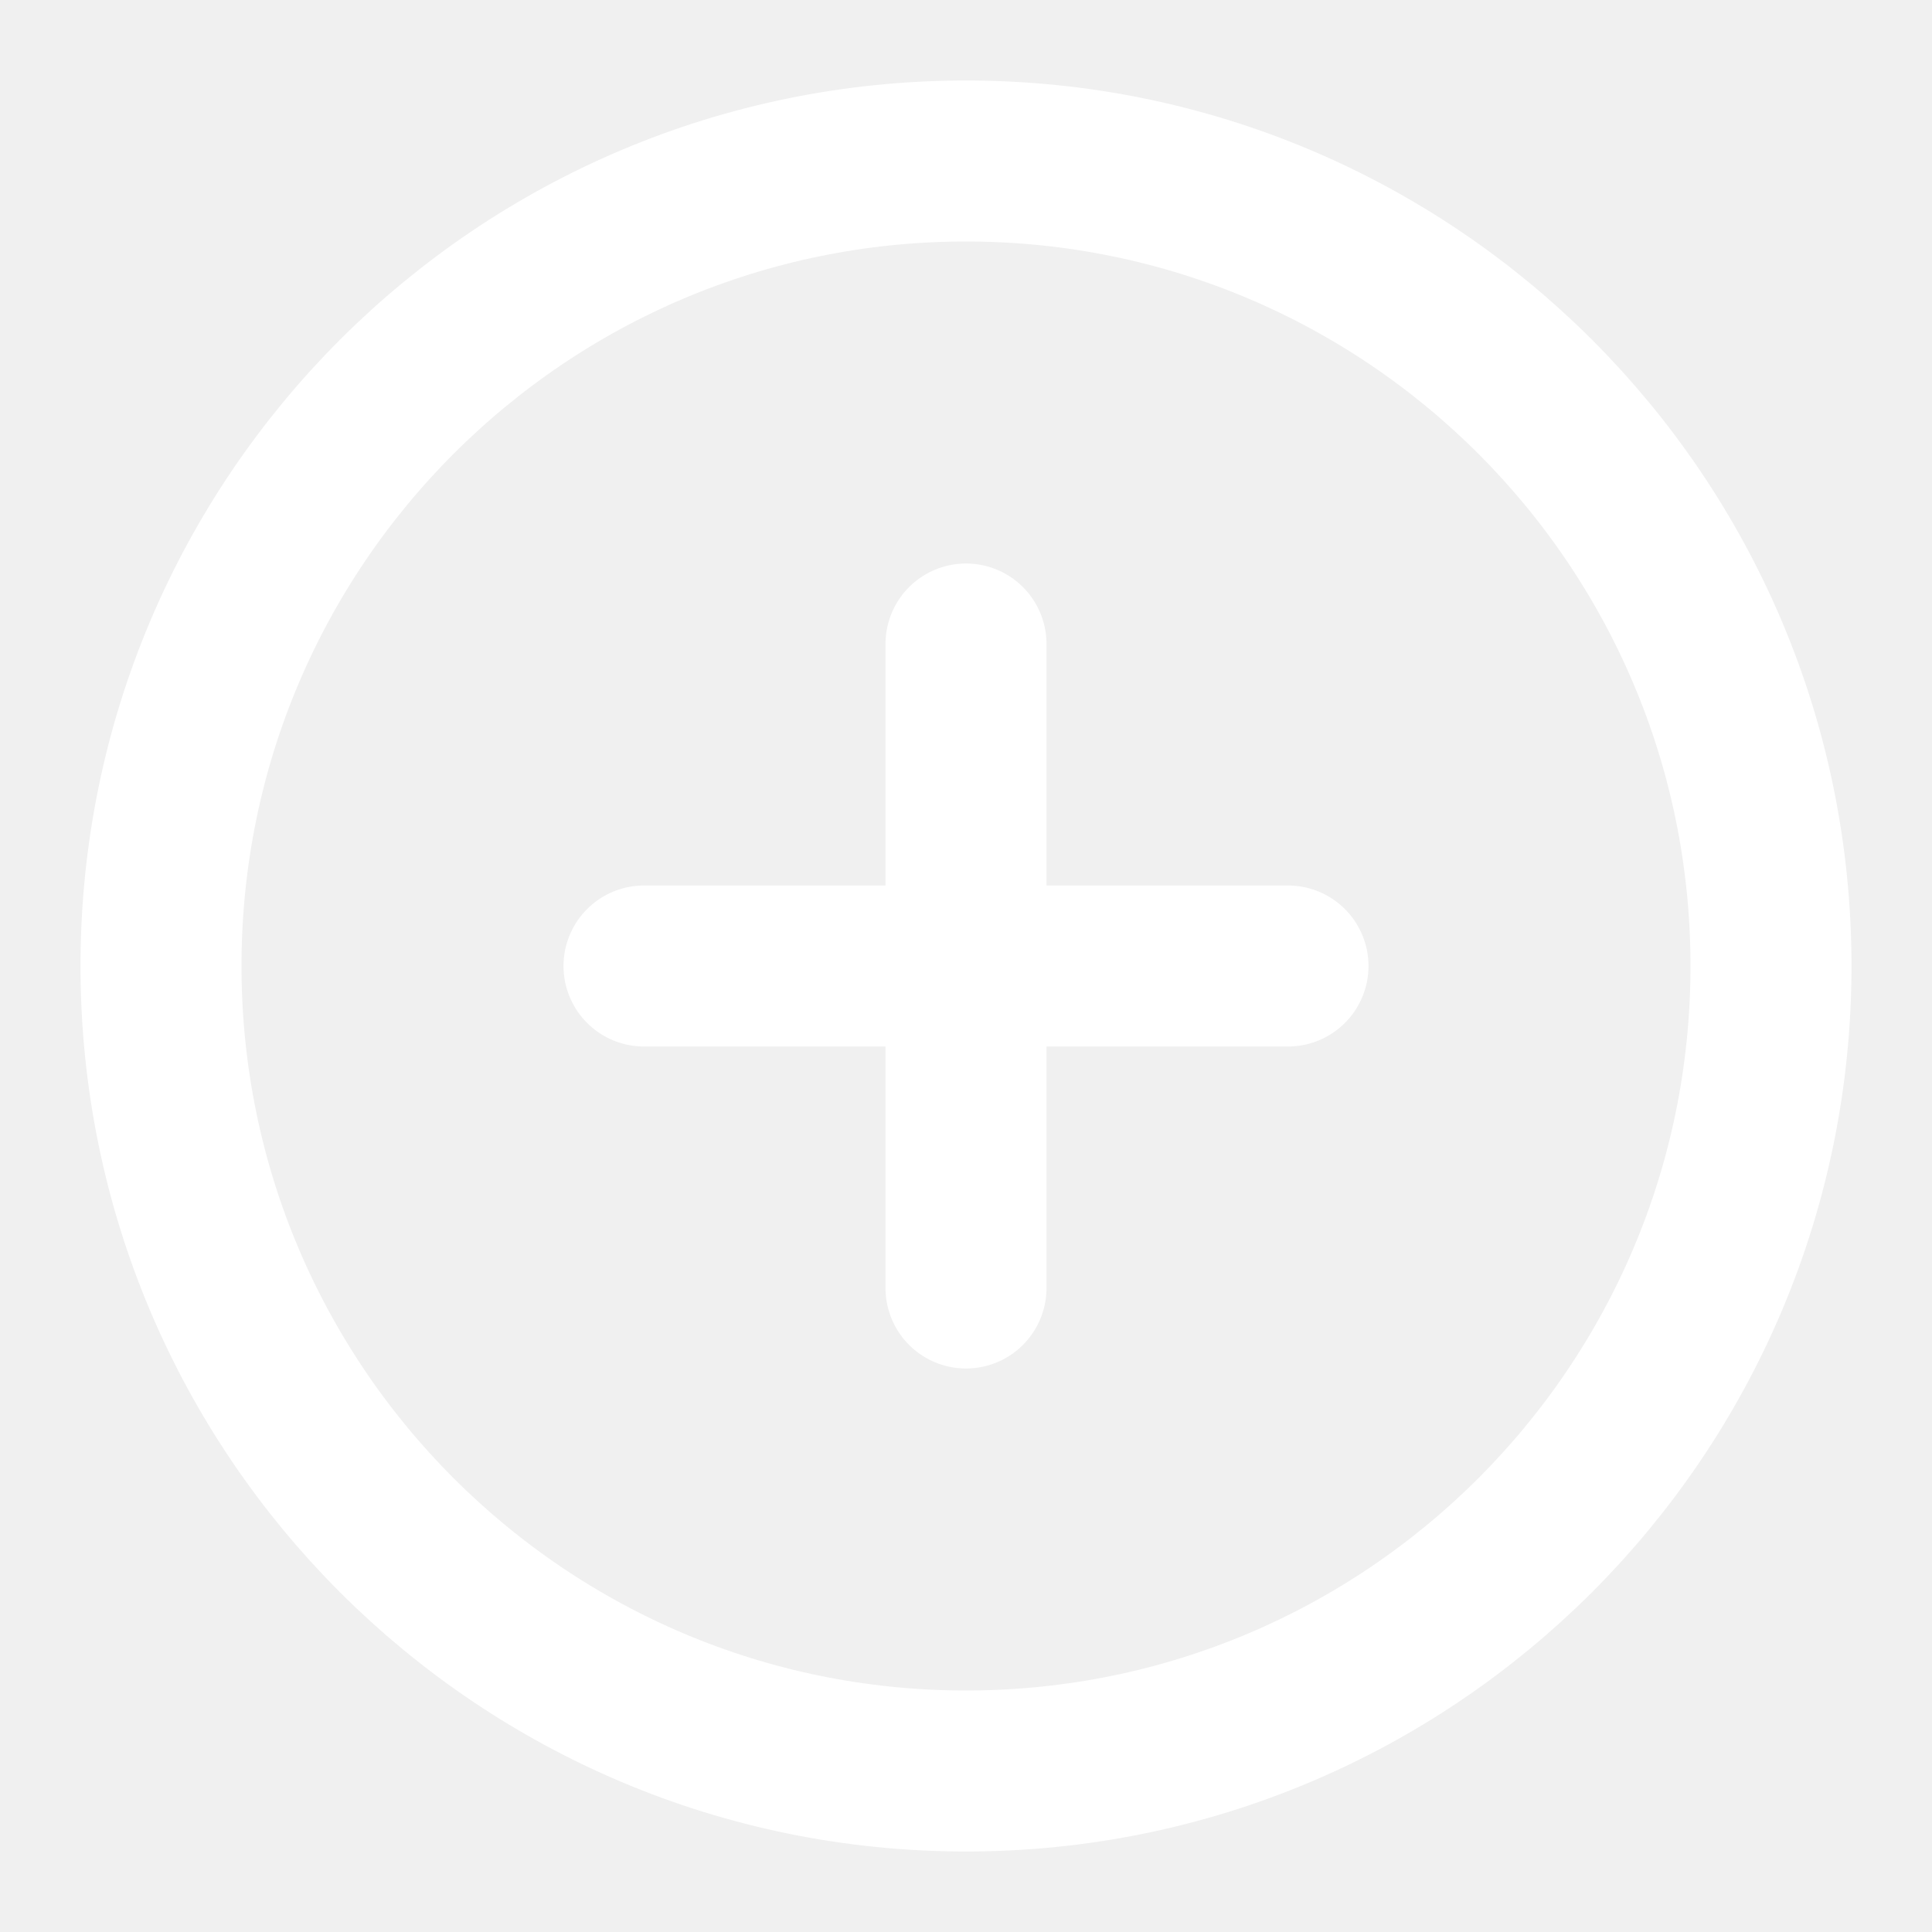
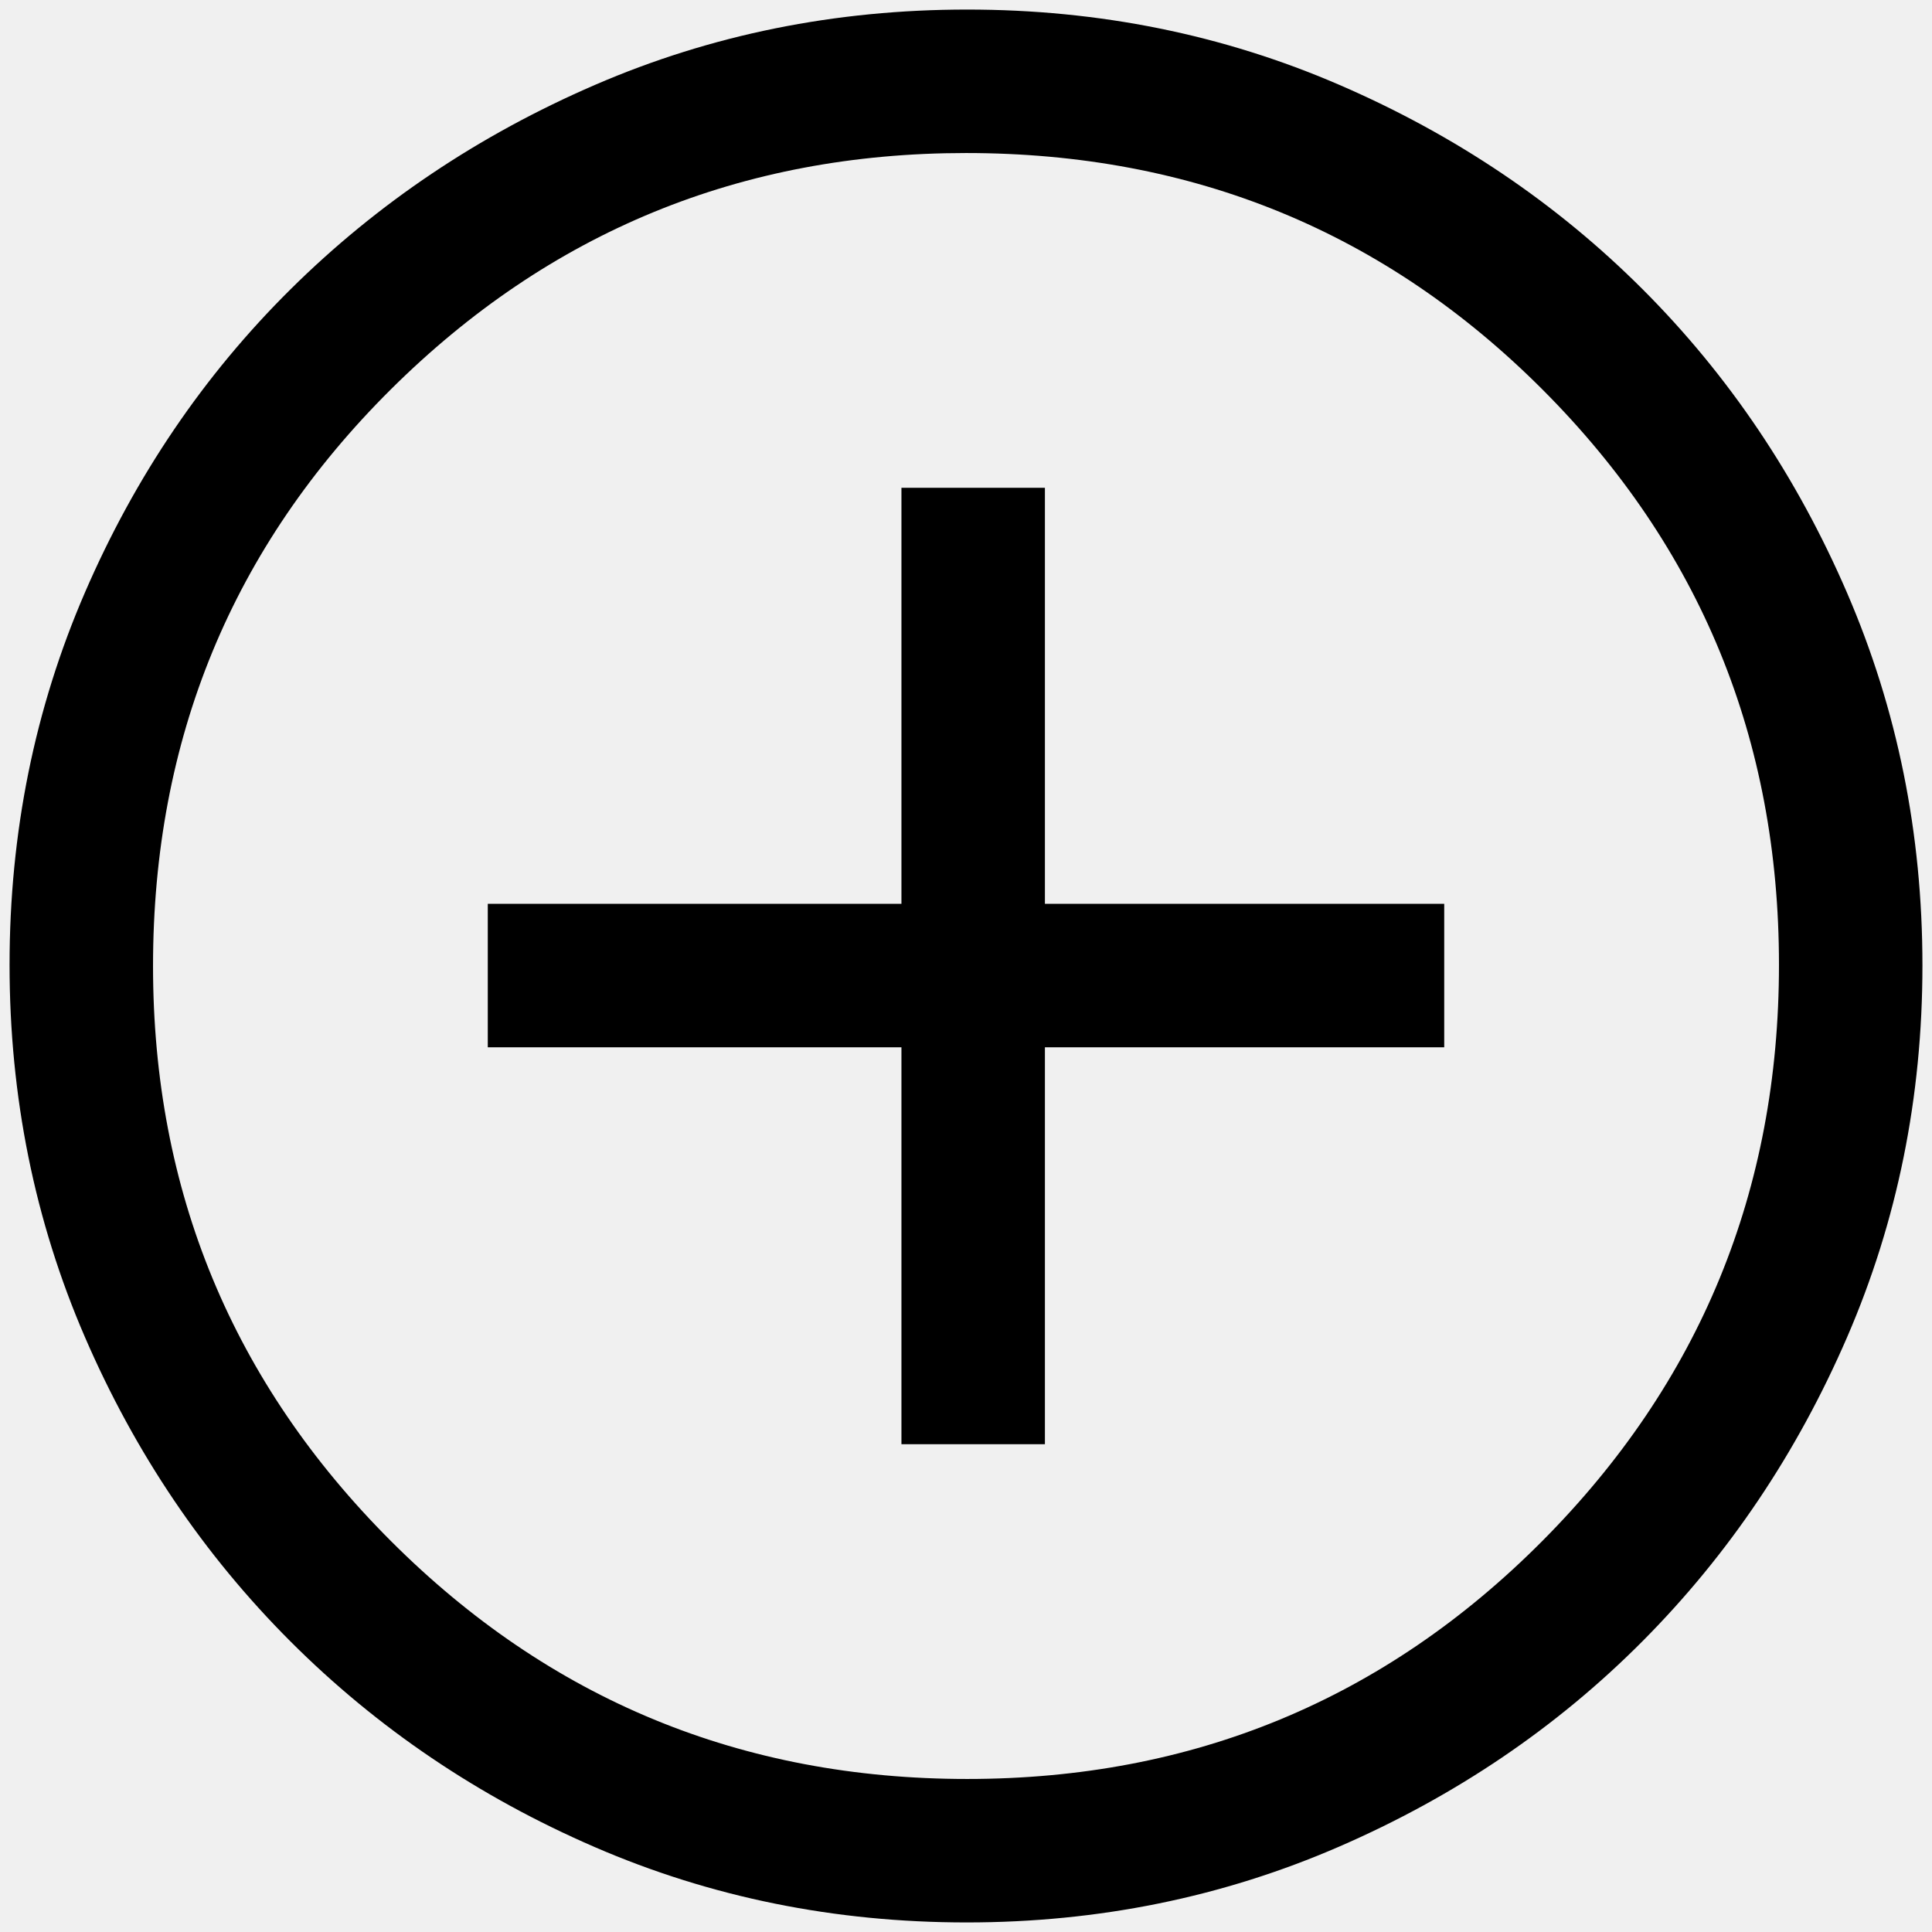
- <svg xmlns="http://www.w3.org/2000/svg" width="24" height="24" viewBox="0 0 24 24" fill="none" stroke="#fff" stroke-width="2" stroke-linecap="round" stroke-linejoin="round">
-   <circle cx="12" cy="12" r="10" />
-   <line x1="12" y1="8" x2="12" y2="16" />
-   <line x1="8" y1="12" x2="16" y2="12" />
+ <svg xmlns="http://www.w3.org/2000/svg" width="24" height="24" fill="currentColor" viewBox="76 -884 808 808">
+   <path d="M453-280h60v-166h167v-60H513v-174h-60v174H280v60h173v166Zm27.27 200q-82.74 0-155.5-31.5Q252-143 197.5-197.5t-86-127.34Q80-397.68 80-480.5t31.5-155.66Q143-709 197.5-763t127.34-85.5Q397.68-880 480.5-880t155.66 31.5Q709-817 763-763t85.5 127Q880-563 880-480.27q0 82.74-31.5 155.5Q817-252 763-197.68q-54 54.31-127 86Q563-80 480.27-80Zm.23-60Q622-140 721-239.5t99-241Q820-622 721.19-721T480-820q-141 0-240.5 98.81T140-480q0 141 99.5 240.5t241 99.5Zm-.5-340Z" />
</svg>
